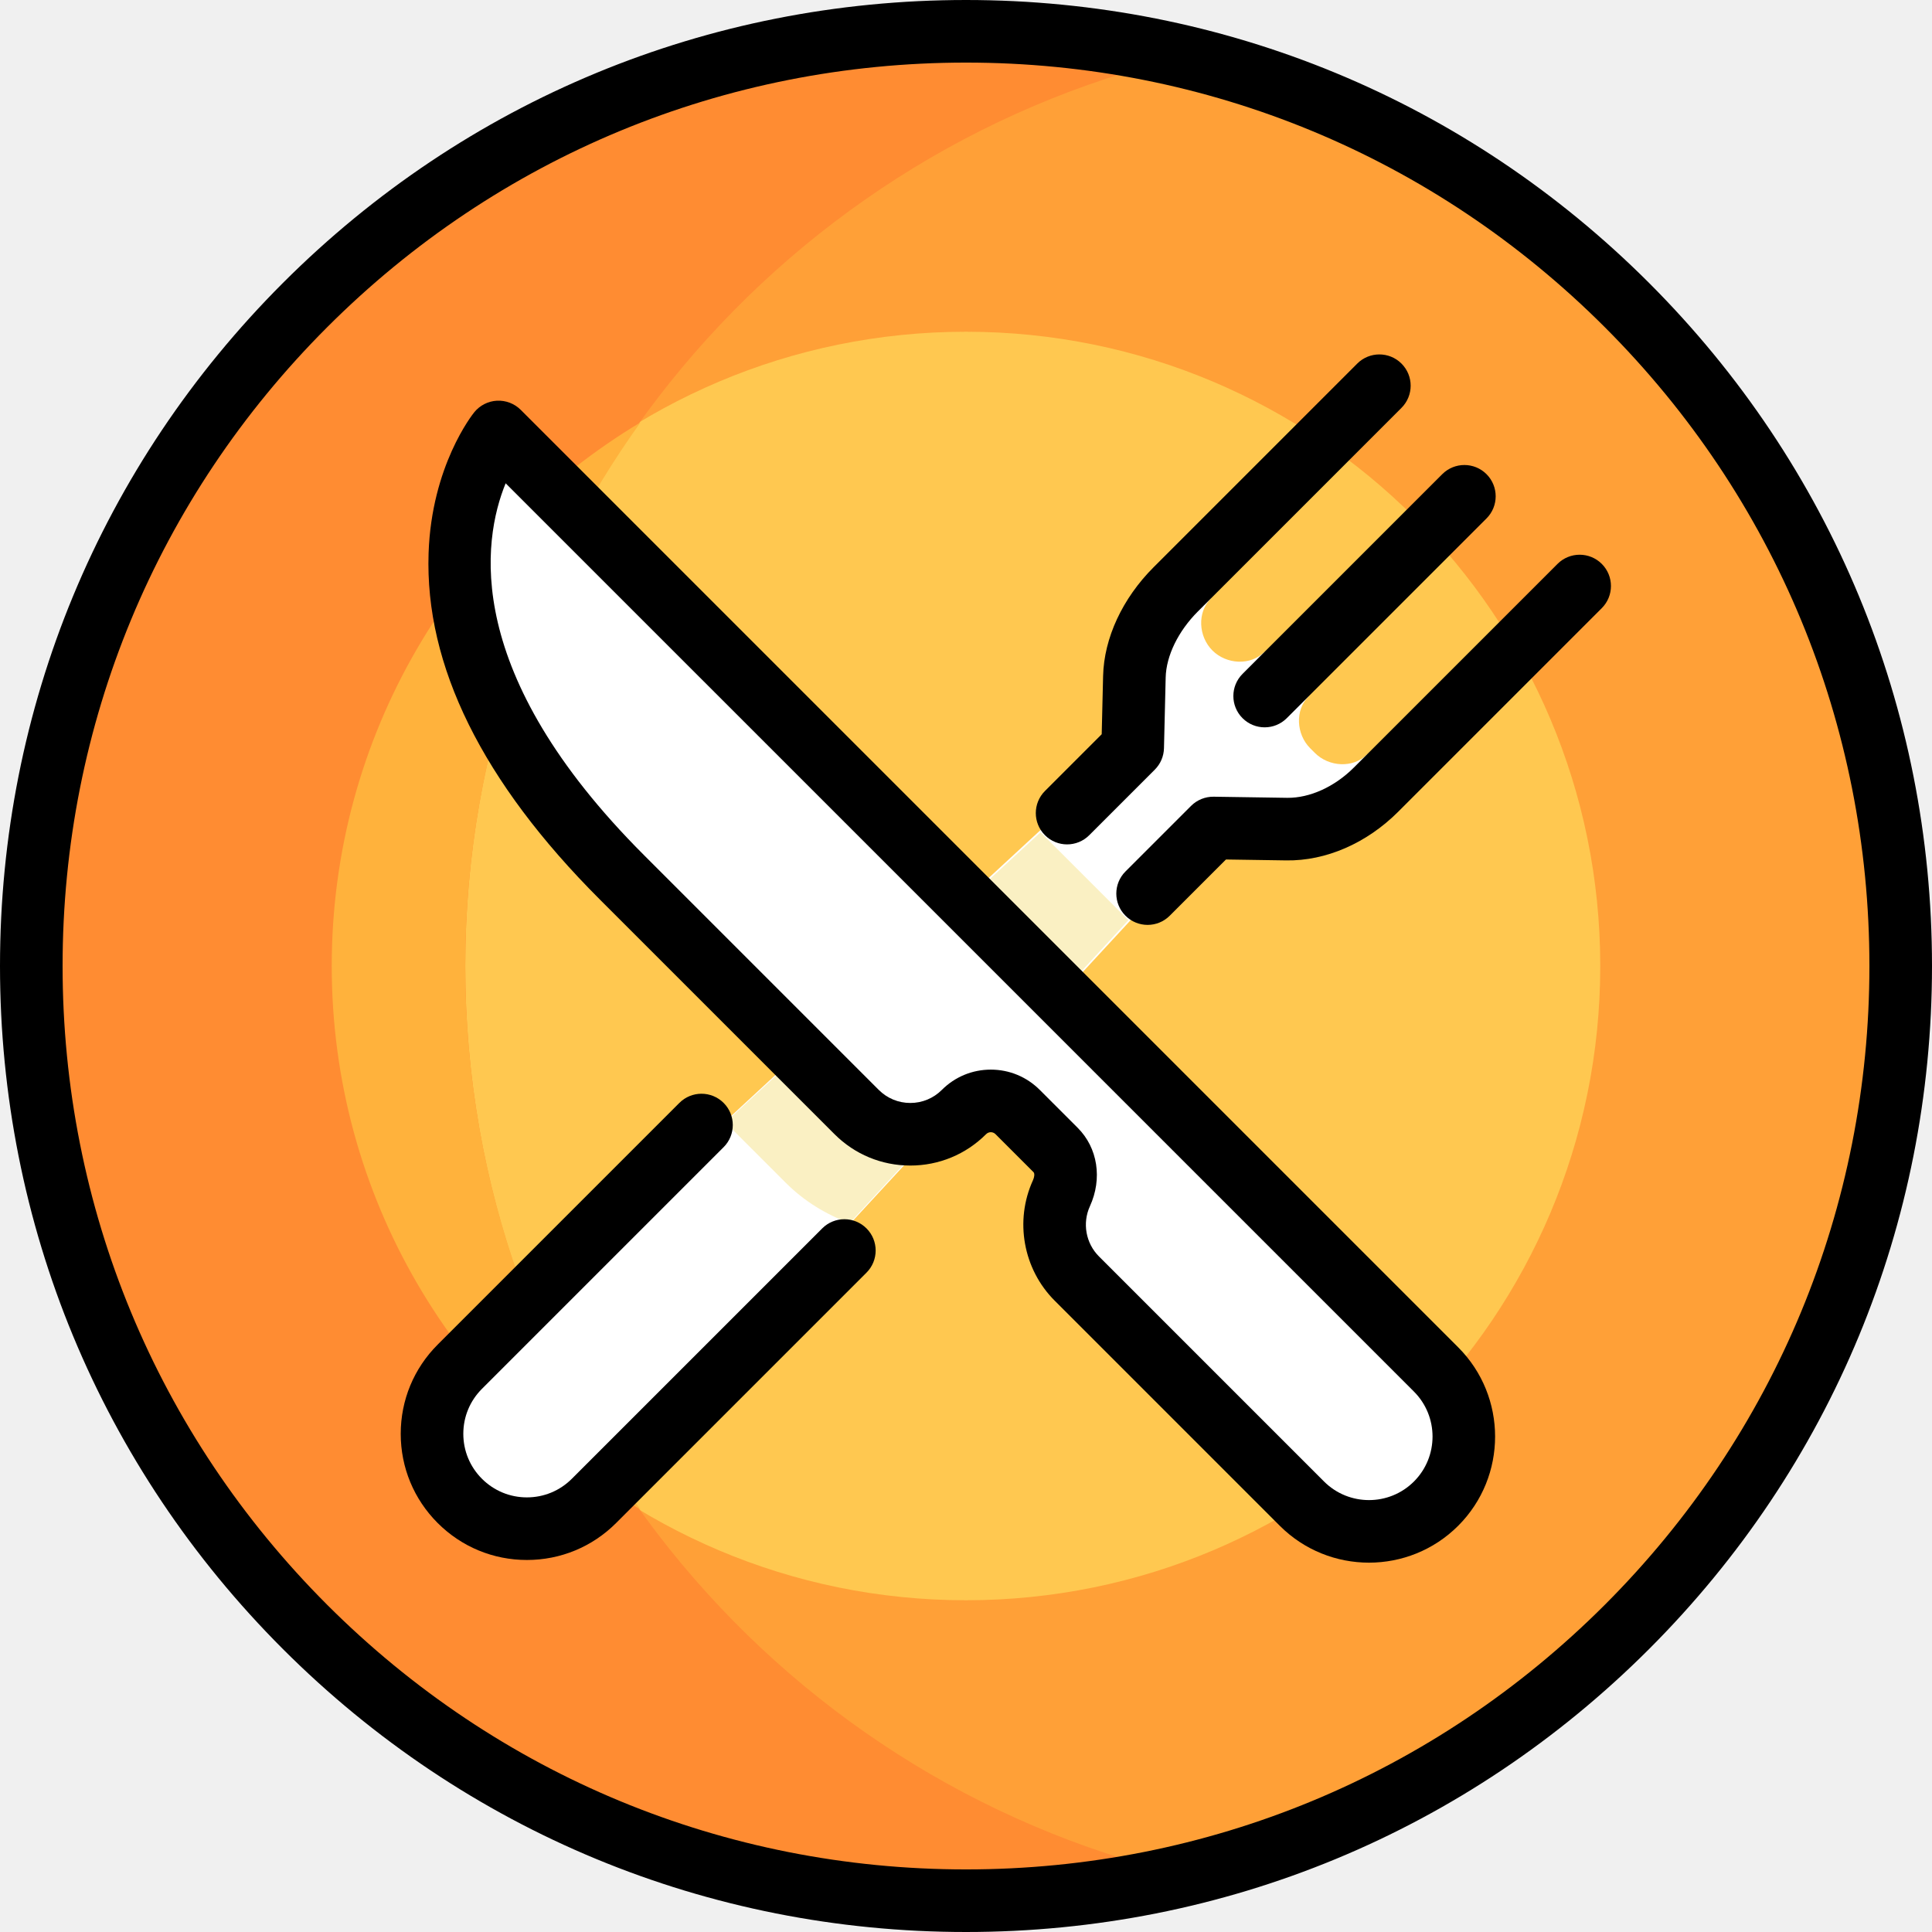
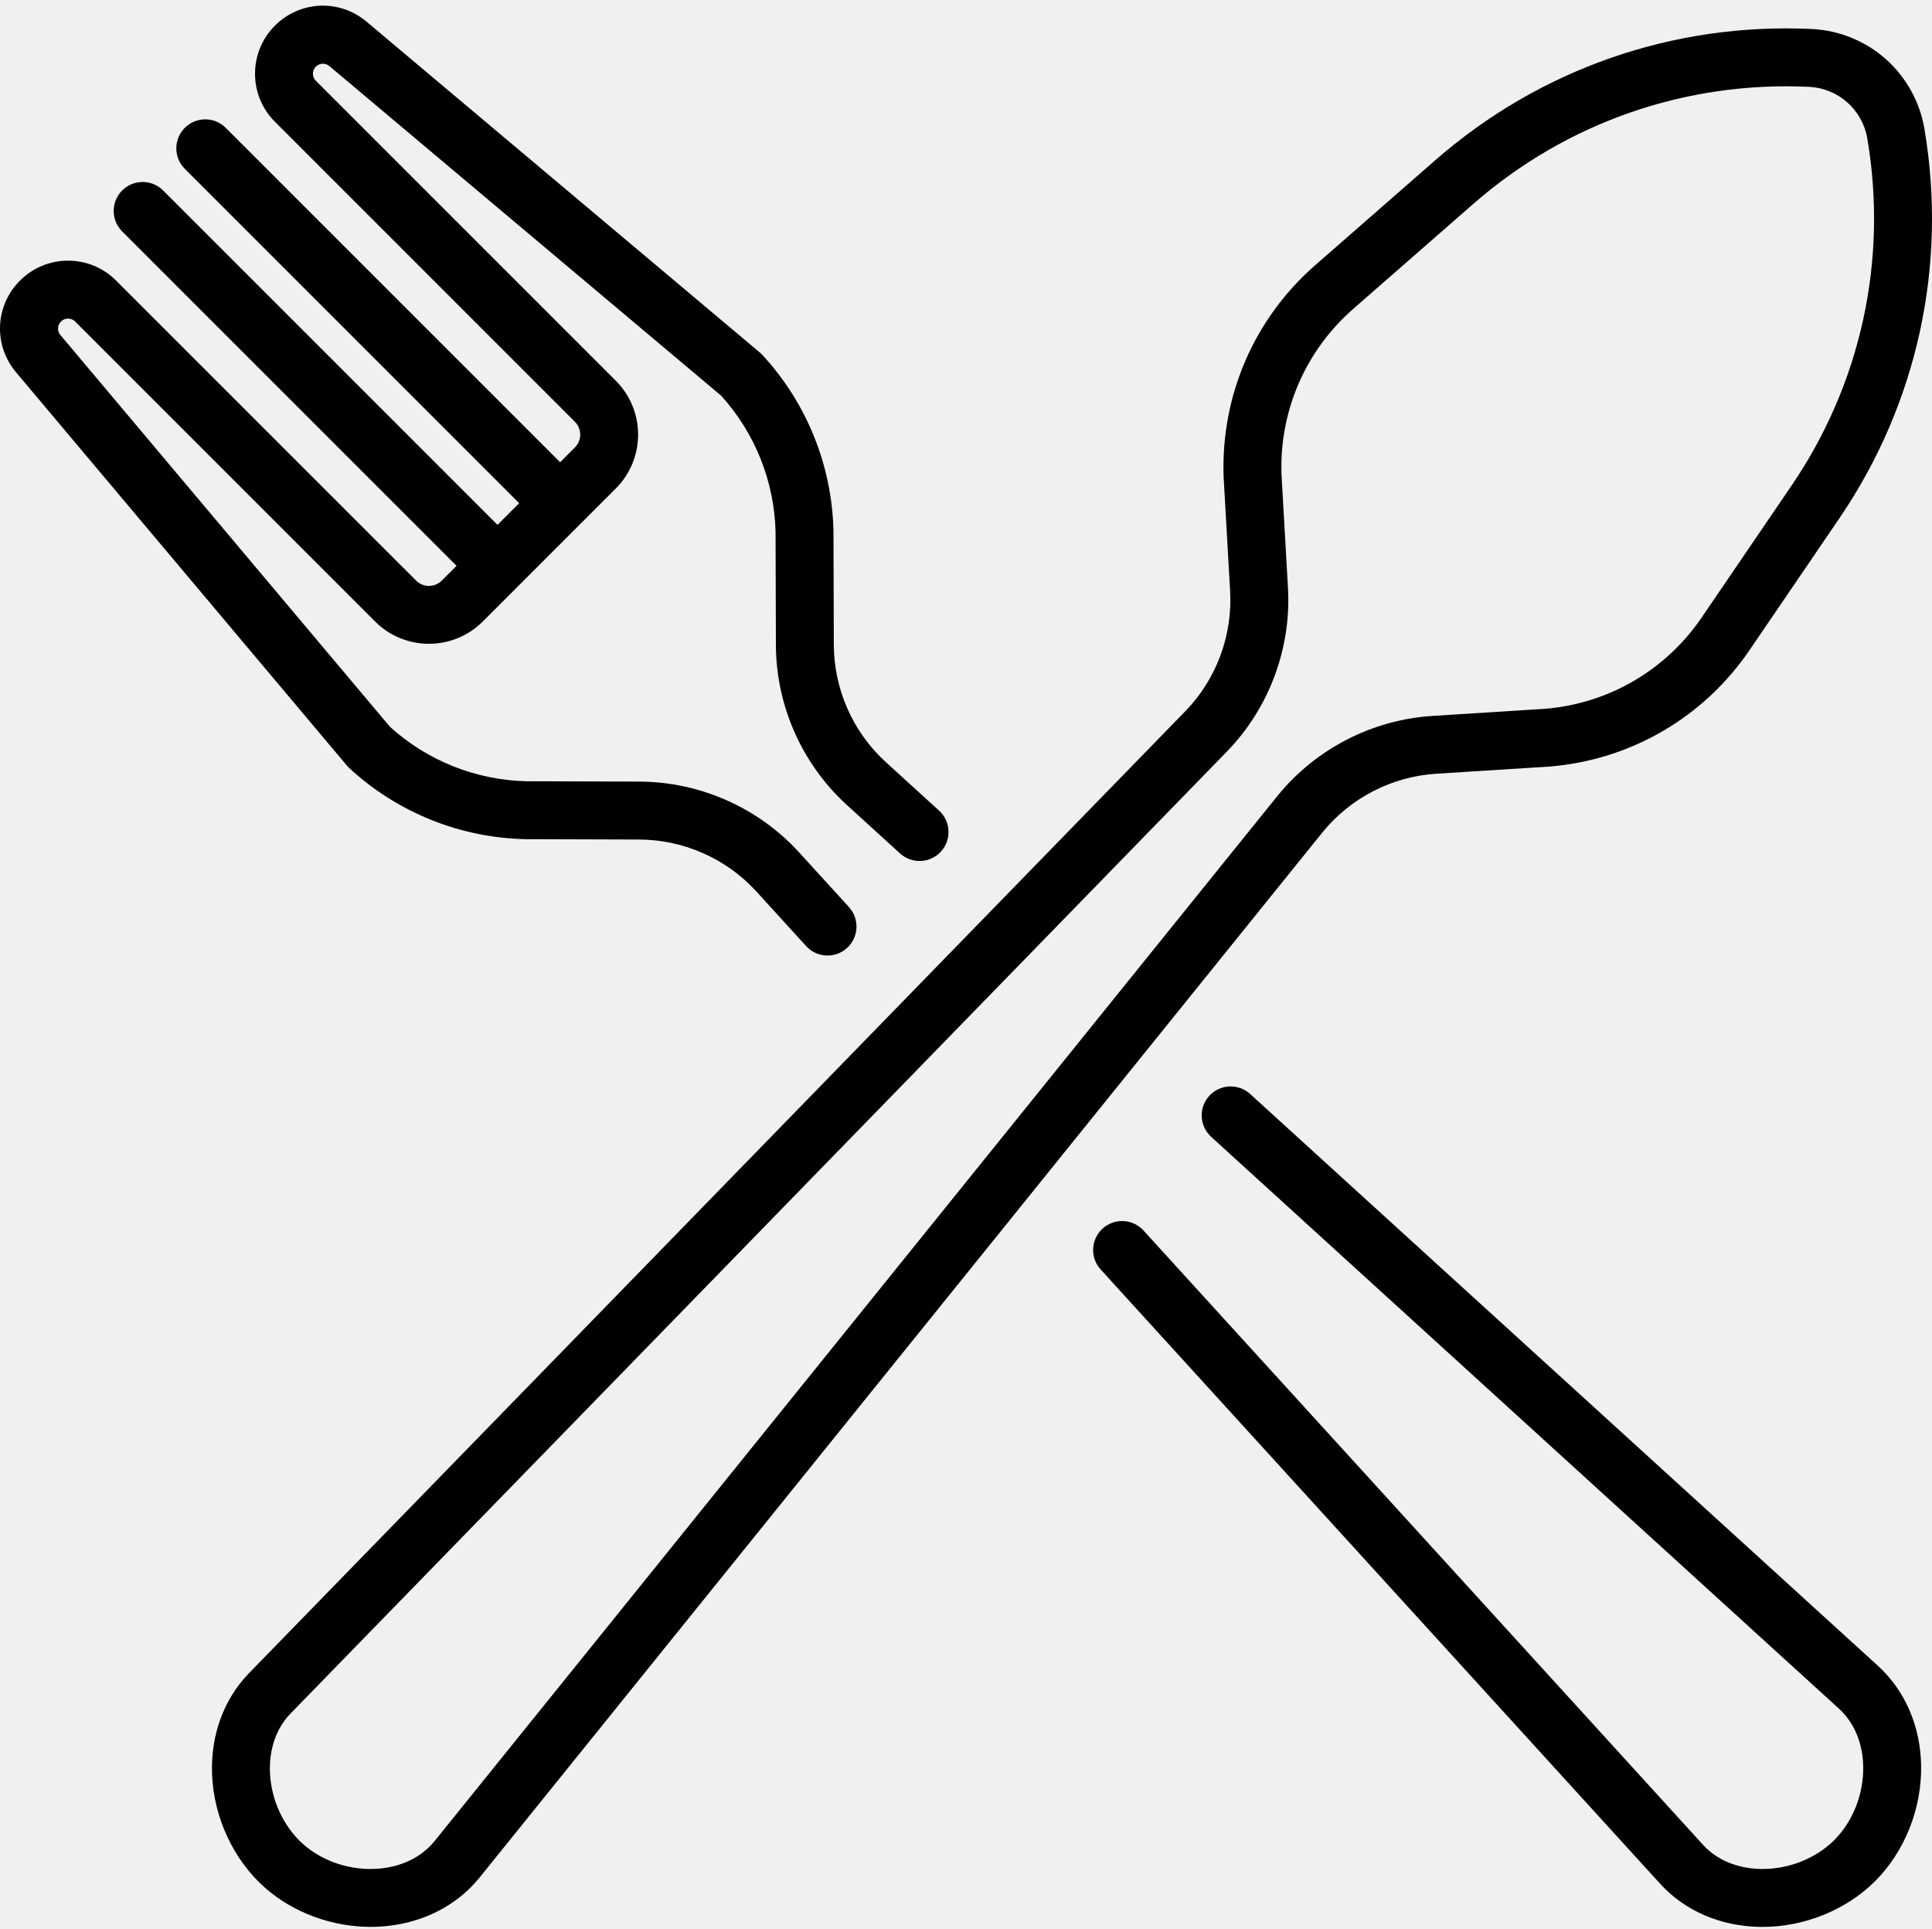
- <svg xmlns="http://www.w3.org/2000/svg" version="1.1" id="Layer_1" x="0px" y="0px" viewBox="0 0 512 512" style="enable-background:new 0 0 512 512;" xml:space="preserve">
-   <circle style="fill:#FFA037;" cx="256" cy="256" r="247.706" />
-   <circle style="fill:#FFC850;" cx="256" cy="256" r="168.086" />
-   <path style="fill:#FF8C32;" d="M123.3,256c0-116.999,81.142-214.986,190.203-240.924C295.041,10.685,275.805,8.294,256,8.294  C119.195,8.294,8.294,119.195,8.294,256c0,136.804,110.902,247.706,247.706,247.706c19.805,0,39.041-2.392,57.503-6.782  C204.442,470.986,123.3,372.999,123.3,256z" />
-   <path style="fill:#FFB23C;" d="M169.761,400.081C140.613,359.475,123.3,309.808,123.3,256s17.313-103.475,46.459-144.081  C120.792,141.295,87.914,194.741,87.914,256C87.914,317.26,120.792,370.706,169.761,400.081z" />
-   <path style="fill:#FFFFFF;" d="M362.269,199.942c-3.702,3.702-10.105,3.303-13.807-0.4l-1.242-1.242  c-3.702-3.702-4.1-10.103-0.397-13.805l-11.732-11.732c-3.702,3.702-10.086,3.323-13.789-0.38l0,0  c-3.702-3.702-4.094-10.097-0.391-13.8l-11.148-4.245c-8.371,8.367-9.554,43.029-9.554,43.029L121.853,362.194  c-9.819,9.819-9.819,25.738,0,35.557c9.819,9.819,25.738,9.819,35.557,0l164.627-178.137c0,0,36.14-0.207,44.469-8.53  L362.269,199.942z" />
-   <path style="fill:#FAF0C3;" d="M275.756,220.567l-83.535,76.871l16.028,16.028c4.857,4.856,10.643,8.372,16.902,10.673l73.885-80.29  L275.756,220.567z" />
-   <path style="fill:#FFFFFF;" d="M132.128,114.472L380.575,362.92c9.819,9.819,9.819,25.738,0,35.557l0,0  c-9.819,9.819-25.738,9.819-35.557,0l-59.656-59.656c-6.11-6.11-7.468-15.172-4.073-22.593c1.788-3.909,1.493-8.432-1.546-11.472  l-10.058-10.058c-3.928-3.928-10.295-3.928-14.223,0l0,0c-7.855,7.855-20.591,7.855-28.445,0l-62.233-62.233  C93.882,161.565,132.128,114.472,132.128,114.472z" />
-   <path d="M137.992,108.608c-1.661-1.661-3.953-2.533-6.292-2.418c-2.345,0.122-4.529,1.232-6.01,3.054  c-0.462,0.57-11.327,14.202-12.111,37.356c-1.007,29.773,14.246,60.636,45.34,91.73l62.233,62.233  c5.365,5.365,12.499,8.32,20.089,8.32c7.588,0,14.722-2.955,20.087-8.32c0.427-0.427,0.913-0.516,1.247-0.516  c0.333,0,0.819,0.09,1.246,0.516l10.058,10.058c0.385,0.385,0.226,1.377-0.133,2.157c-4.909,10.735-2.599,23.559,5.751,31.908  l59.655,59.656c6.519,6.519,15.081,9.778,23.643,9.778c8.562,0,17.125-3.259,23.643-9.778c13.038-13.037,13.038-34.25,0-47.286  L137.992,108.608z M374.711,392.613c-6.569,6.569-17.258,6.569-23.828,0l-59.655-59.656c-3.476-3.476-4.439-8.811-2.395-13.279  c3.347-7.321,2.082-15.479-3.225-20.785l-10.058-10.058c-3.466-3.466-8.075-5.375-12.976-5.375c-4.902,0-9.51,1.91-12.976,5.375  c-2.233,2.233-5.201,3.462-8.358,3.462c-3.157,0-6.126-1.23-8.359-3.462l-62.233-62.233c-48.158-48.158-42.879-83.249-36.647-98.526  l240.71,240.709C381.281,375.355,381.281,386.044,374.711,392.613z" />
-   <path d="M329.283,190.321c1.619,1.619,3.742,2.43,5.864,2.43s4.245-0.809,5.864-2.43l52.931-52.932  c3.239-3.239,3.239-8.491,0-11.728c-3.239-3.239-8.491-3.239-11.728,0l-52.931,52.931  C326.043,181.831,326.043,187.082,329.283,190.321z" />
-   <path d="M282.792,223.772c2.122,0,4.245-0.809,5.864-2.43l17.383-17.383c1.506-1.506,2.375-3.535,2.427-5.665l0.45-18.753  c0.138-5.749,3.33-12.292,8.54-17.503l53.954-53.954c3.239-3.239,3.239-8.491,0-11.728c-3.239-3.239-8.491-3.239-11.728,0  l-53.954,53.954c-8.272,8.271-13.154,18.78-13.394,28.833l-0.37,15.434l-15.036,15.036c-3.239,3.239-3.239,8.491,0,11.728  C278.547,222.962,280.669,223.772,282.792,223.772z" />
-   <path d="M217.899,325.534l-66.353,66.353c-3.183,3.183-7.413,4.935-11.914,4.935c-4.501,0-8.732-1.753-11.914-4.935  c-3.183-3.183-4.935-7.414-4.935-11.914c0-4.501,1.753-8.732,4.935-11.914l64.05-64.05c3.239-3.239,3.239-8.491,0-11.728  c-3.239-3.239-8.491-3.239-11.728,0l-64.05,64.05c-6.315,6.315-9.793,14.712-9.793,23.643c0,8.932,3.479,17.328,9.793,23.643  c6.314,6.315,14.712,9.793,23.643,9.793c8.931,0,17.327-3.479,23.643-9.793l66.353-66.353c3.239-3.239,3.239-8.491,0-11.728  C226.389,322.295,221.138,322.295,217.899,325.534z" />
-   <path d="M424.489,149.438c-3.239-3.239-8.491-3.239-11.728,0l-53.952,53.952c-5.126,5.126-11.695,8.106-17.676,8.042l-19.496-0.296  c-2.22-0.031-4.405,0.842-5.99,2.428l-17.384,17.384c-3.239,3.239-3.239,8.491,0,11.728c1.619,1.619,3.742,2.43,5.864,2.43  s4.245-0.809,5.864-2.43l14.902-14.902l15.988,0.242c10.504,0.161,21.301-4.542,29.656-12.898l53.952-53.952  C427.728,157.927,427.728,152.676,424.489,149.438z" />
-   <path d="M437.019,74.981C388.668,26.628,324.38,0,256,0S123.332,26.628,74.981,74.981S0,187.62,0,256s26.628,132.668,74.981,181.019  S187.62,512,256,512s132.668-26.628,181.019-74.981S512,324.38,512,256S485.372,123.332,437.019,74.981z M425.291,425.291  c-45.22,45.219-105.341,70.122-169.291,70.122s-124.071-24.903-169.291-70.122C41.491,380.071,16.587,319.949,16.587,256  S41.491,131.929,86.709,86.709C131.929,41.491,192.051,16.587,256,16.587s124.071,24.903,169.291,70.122  c45.219,45.22,70.122,105.342,70.122,169.291S470.509,380.071,425.291,425.291z" />
-   <g>
- </g>
-   <g>
- </g>
-   <g>
- </g>
-   <g>
- </g>
-   <g>
- </g>
-   <g>
- </g>
-   <g>
- </g>
-   <g>
- </g>
-   <g>
- </g>
-   <g>
- </g>
-   <g>
- </g>
-   <g>
- </g>
-   <g>
- </g>
-   <g>
- </g>
-   <g>
- </g>
+ <svg xmlns="http://www.w3.org/2000/svg" viewBox="0 -1 511.999 511">
+   <path d="m380.59 204.039 30.082-1.906c.051-.004.105-.008.16-.012 21.438-1.809 40.68-13.039 52.797-30.82l23.781-34.891c20.699-30.375 28.719-67.062 22.574-103.301-1.207-7.117-4.848-13.676-10.246-18.461-5.402-4.789-12.348-7.617-19.559-7.961-36.727-1.758-72.176 10.605-99.848 34.797l-31.789 27.793c-16.199 14.16-25.043 34.609-24.27 56.113.004.051.004.105.008.16l1.715 30.09c.668 11.73-3.633 23.305-11.777 31.734l-248.352 255.133c-6.648 6.934-10.082 16.445-9.664 26.785.461 11.383 5.684 22.562 13.973 29.91 7.488 6.637 17.781 10.418 28.07 10.418 1.102 0 2.203-.043 3.301-.133 10.316-.824 19.352-5.371 25.469-12.848l223.465-277.086c7.41-9.117 18.387-14.773 30.109-15.516zm-42.039 5.859-223.445 277.062c-3.414 4.172-8.664 6.742-14.781 7.23-7.277.582-14.738-1.84-19.965-6.473-5.227-4.637-8.523-11.754-8.816-19.047-.25-6.129 1.668-11.648 5.363-15.5l248.332-255.113c11.133-11.52 16.992-27.297 16.086-43.289l-1.715-30.012c-.582-16.832 6.352-32.836 19.035-43.926l31.789-27.793c24.672-21.566 56.289-32.578 89.016-31.023 3.727.18 7.312 1.641 10.105 4.117 2.793 2.473 4.672 5.863 5.297 9.539 5.477 32.309-1.672 65.012-20.125 92.09l-23.781 34.895c-9.488 13.922-24.547 22.723-41.328 24.164l-30 1.898c-15.984 1.016-30.945 8.727-41.066 21.18zm0 0" />
+   <path d="m497.82 440.57-166.52-151.668c-3.133-2.855-7.984-2.629-10.844.504-2.852 3.133-2.625 7.988.508 10.844l166.477 151.633c3.961 3.66 6.207 9.055 6.328 15.188.145 7.297-2.719 14.598-7.66 19.539-4.938 4.938-12.227 7.809-19.539 7.66-6.133-.121-11.527-2.367-15.148-6.285l-148.383-162.906c-2.855-3.137-7.711-3.359-10.844-.508-3.133 2.855-3.359 7.711-.504 10.844l148.418 162.945c6.523 7.055 15.812 11.055 26.16 11.258.27.004.535.008.805.008 11.121 0 22.242-4.512 29.887-12.16 7.836-7.836 12.379-19.309 12.152-30.695-.203-10.348-4.199-19.637-11.293-26.199zm0 0" />
+   <path d="m92.609 202.586c12.703 11.703 29.207 18.375 46.473 18.789.055.004.109.004.16.004l30.141.094c11.75.035 23.043 5.023 30.969 13.66l13.277 14.574c1.516 1.664 3.59 2.508 5.676 2.508 1.844 0 3.695-.66 5.164-2 3.137-2.855 3.363-7.711.508-10.844l-13.297-14.594c-10.828-11.805-26.227-18.602-42.246-18.656l-30.059-.094c-13.355-.34-26.125-5.453-36.02-14.41l-87.348-103.836c-.891-1.062-.824-2.602.156-3.582.672-.676 1.461-.773 1.871-.773s1.199.098 1.875.773l79.508 79.512c7.859 7.859 20.648 7.859 28.508-.004l9.344-9.34v-.004l16.59-16.59s.004 0 .004-.004c0 0 .004-.004.004-.004l9.34-9.34c7.859-7.859 7.859-20.648 0-28.508l-79.508-79.508c-1.031-1.031-1.031-2.715 0-3.746.98-.98 2.52-1.047 3.582-.156l103.836 87.352c8.961 9.891 14.074 22.664 14.414 36.016l.09 30.062c.055 16.016 6.855 31.414 18.676 42.266l14.227 12.957c3.137 2.855 7.988 2.629 10.844-.504 2.852-3.137 2.625-7.988-.508-10.844l-14.203-12.938c-8.66-7.945-13.645-19.242-13.684-30.988l-.094-30.141c0-.055 0-.109-.004-.164-.414-17.266-7.086-33.77-18.789-46.473-.219-.238-.453-.465-.703-.676l-104.223-87.672c-7.203-6.062-17.656-5.609-24.312 1.047-7.02 7.02-7.02 18.438 0 25.453l79.508 79.512c1.875 1.875 1.875 4.926 0 6.801l-3.918 3.914-88.613-88.609c-2.996-3-7.855-3-10.852 0-2.996 2.996-2.996 7.855 0 10.852l88.613 88.613-5.742 5.738-88.613-88.609c-2.996-2.996-7.855-2.996-10.852 0-3 2.996-3 7.855 0 10.852l88.609 88.613-3.914 3.918c-1.875 1.875-4.926 1.875-6.801 0l-79.512-79.508c-3.398-3.398-7.918-5.273-12.727-5.273s-9.328 1.875-12.727 5.273c-6.656 6.656-7.105 17.109-1.047 24.316l87.676 104.219c.207.25.434.484.672.703zm0 0" />
</svg>
